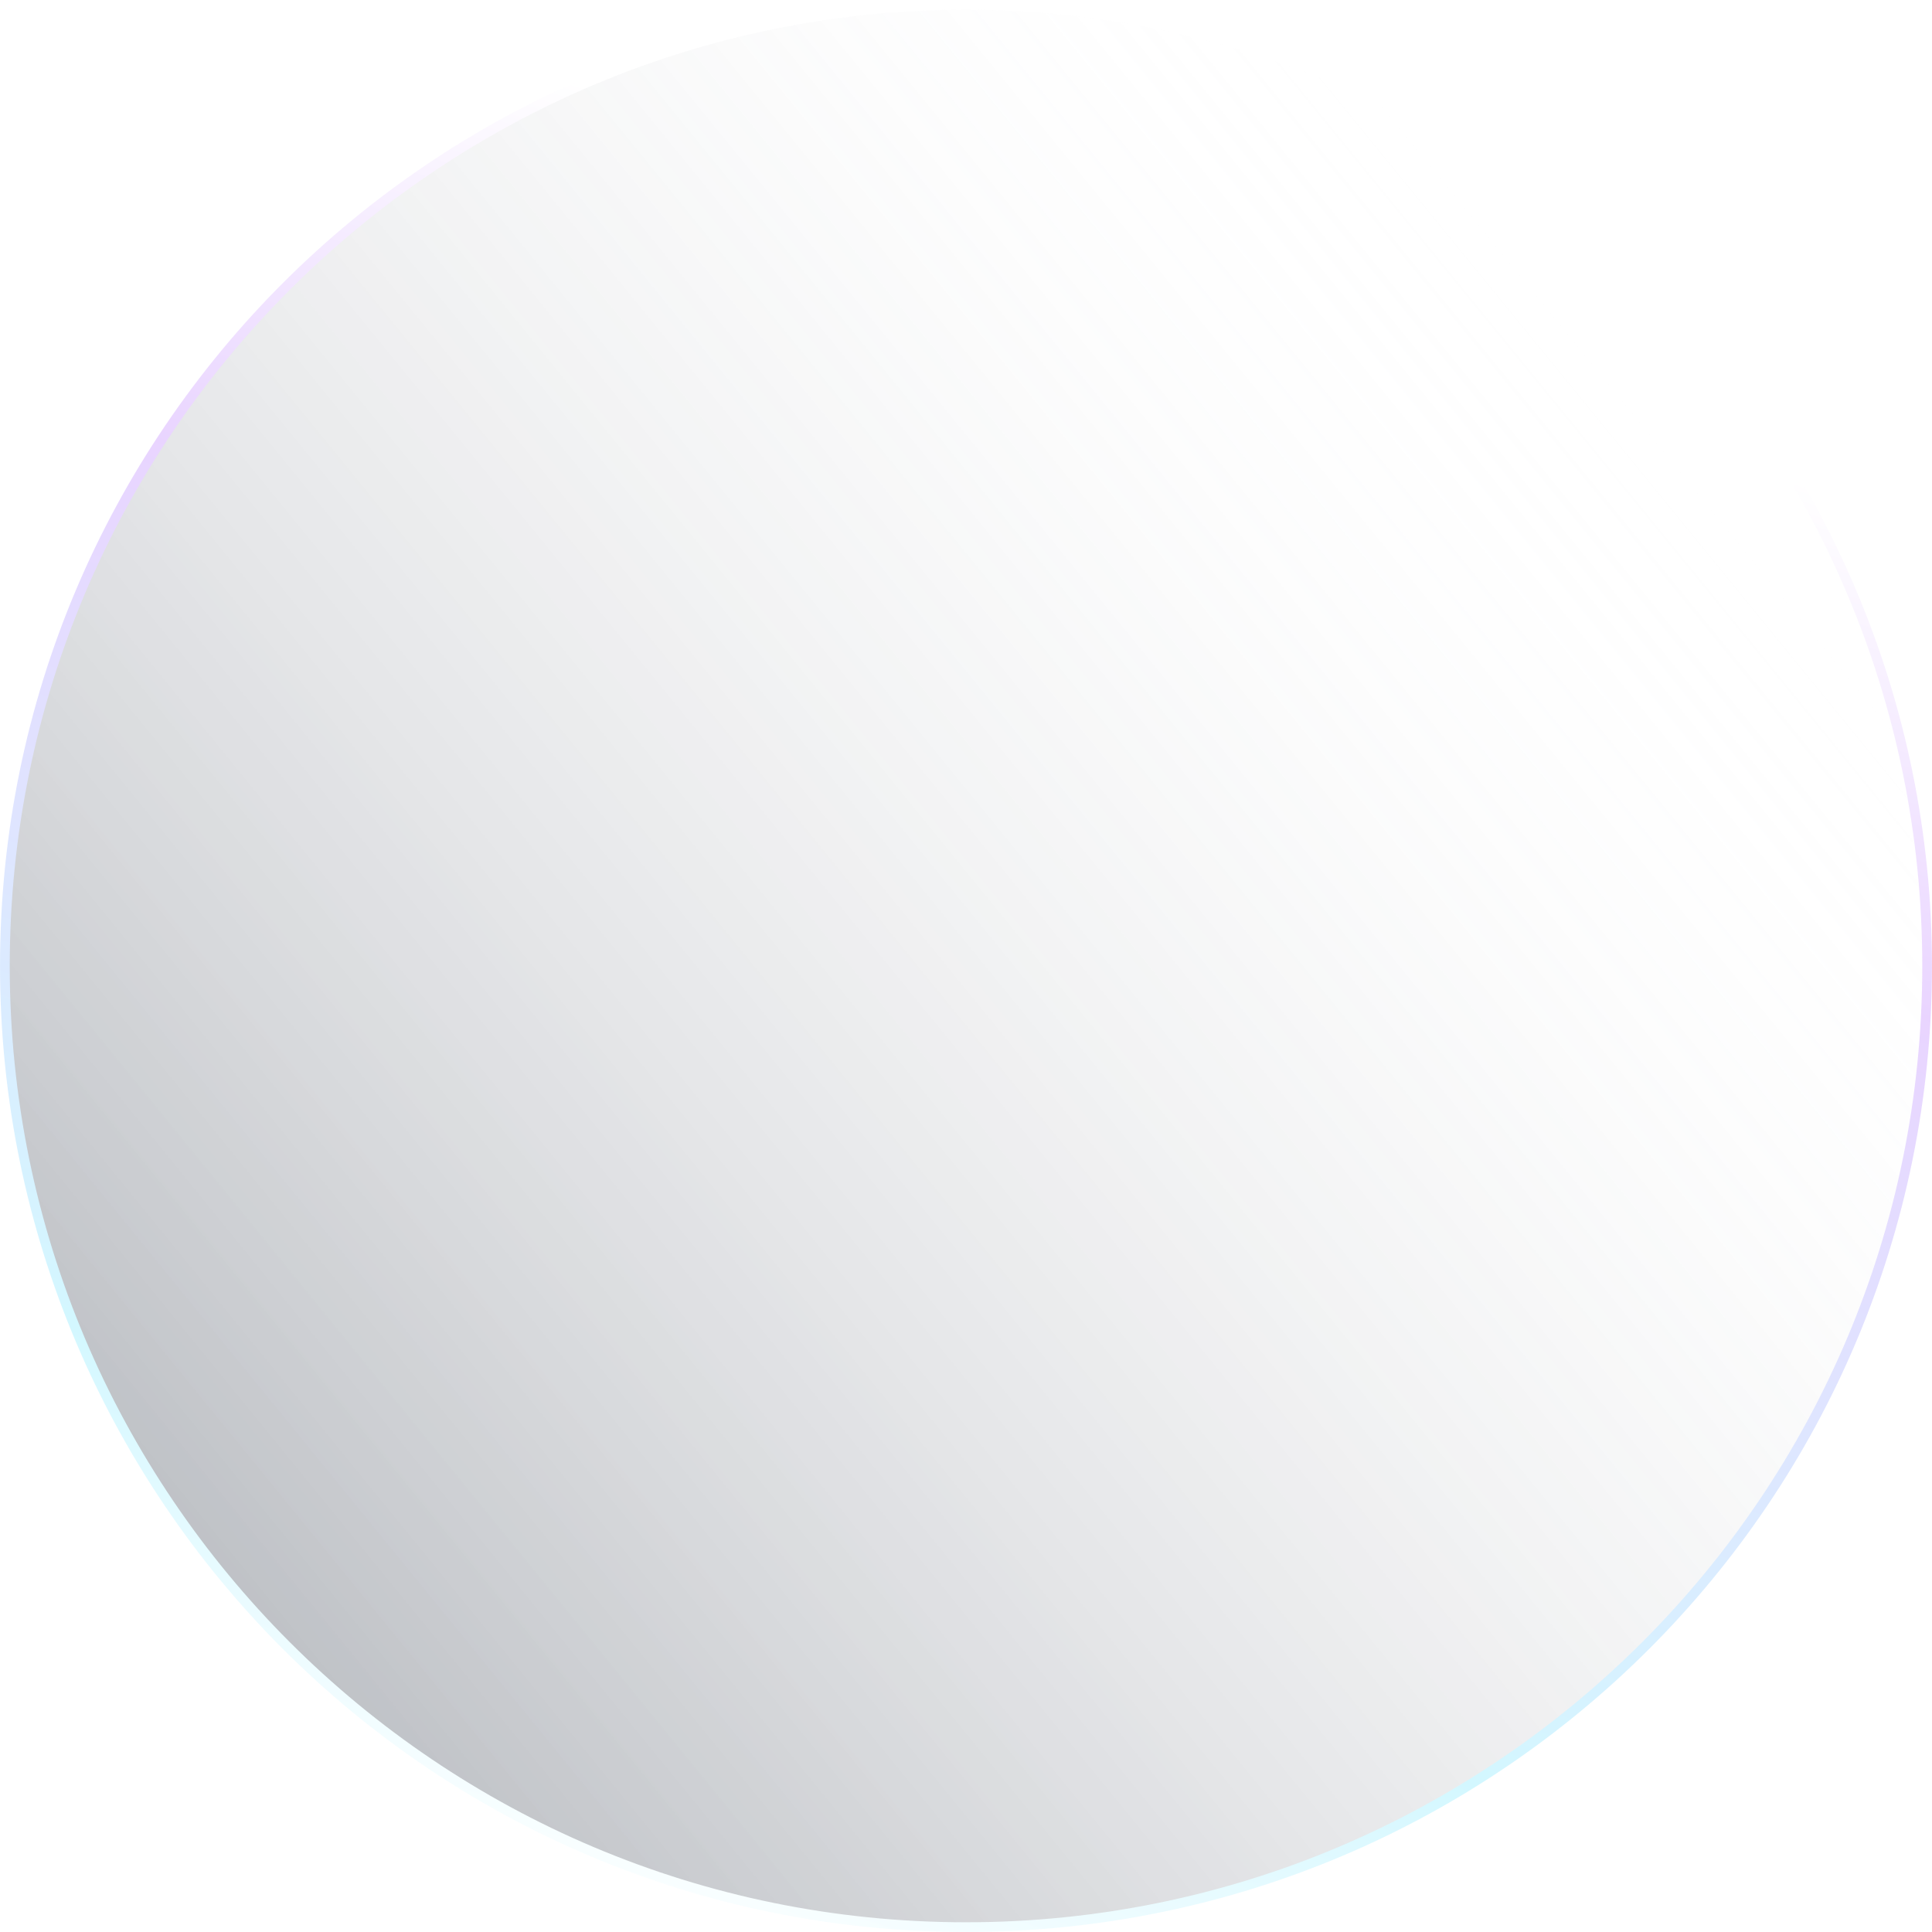
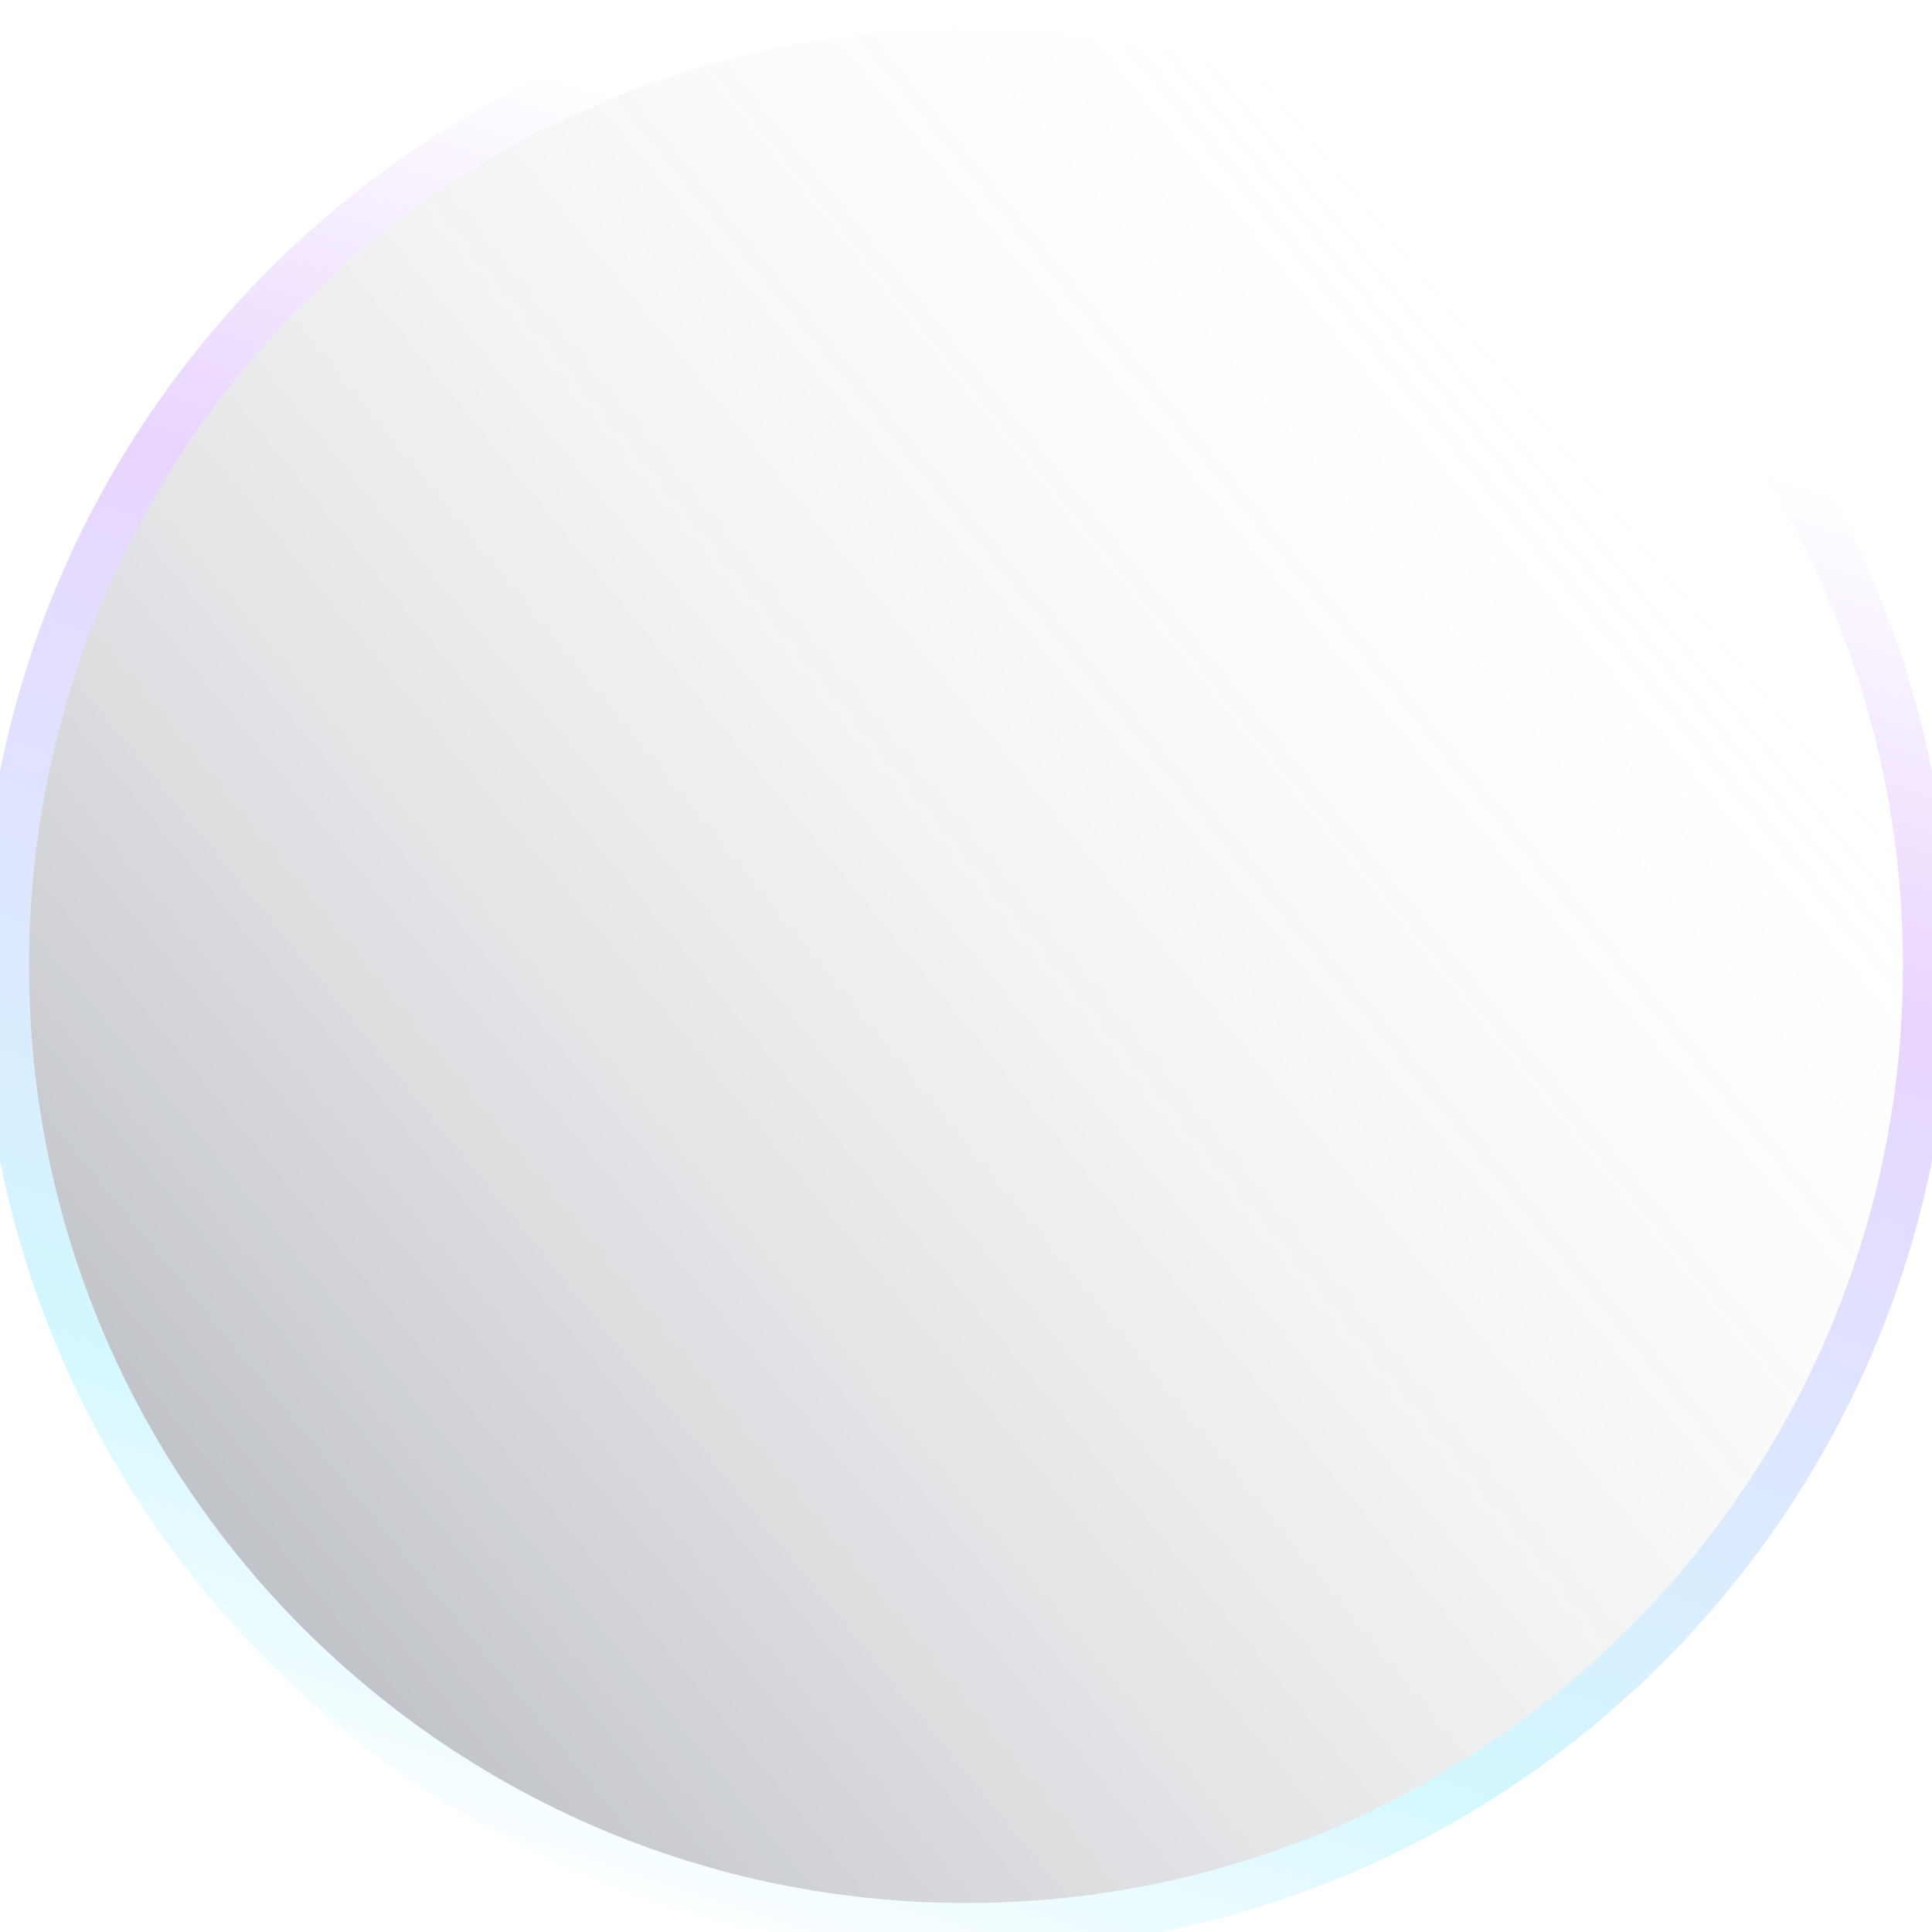
<svg xmlns="http://www.w3.org/2000/svg" width="40" height="40" viewBox="0 0 40 40" fill="none">
-   <circle opacity="0.3" cx="20" cy="20" r="19.899" transform="rotate(-90 20 20)" fill="url(#paint0_linear_1963_8275)" stroke="url(#paint1_linear_1963_8275)" stroke-width="0.201" />
+   <circle opacity="0.3" cx="20" cy="20" r="19.899" transform="rotate(-90 20 20)" fill="url(#paint0_linear_1963_8275)" stroke="url(#paint1_linear_1963_8275)" strokeWidth="0.201" />
  <defs>
    <linearGradient id="paint0_linear_1963_8275" x1="10.898" y1="-2.89111e-07" x2="35.808" y2="30.539" gradientUnits="userSpaceOnUse">
      <stop stop-color="#182233" />
      <stop offset="1" stop-color="white" stop-opacity="0" />
    </linearGradient>
    <linearGradient id="paint1_linear_1963_8275" x1="1.00693e-07" y1="4.778" x2="42.221" y2="18.567" gradientUnits="userSpaceOnUse">
      <stop offset="0.057" stop-color="white" />
      <stop offset="0.245" stop-color="#6CE5FF" />
      <stop offset="0.651" stop-color="#B570FE" />
      <stop offset="0.87" stop-color="white" />
    </linearGradient>
  </defs>
</svg>
